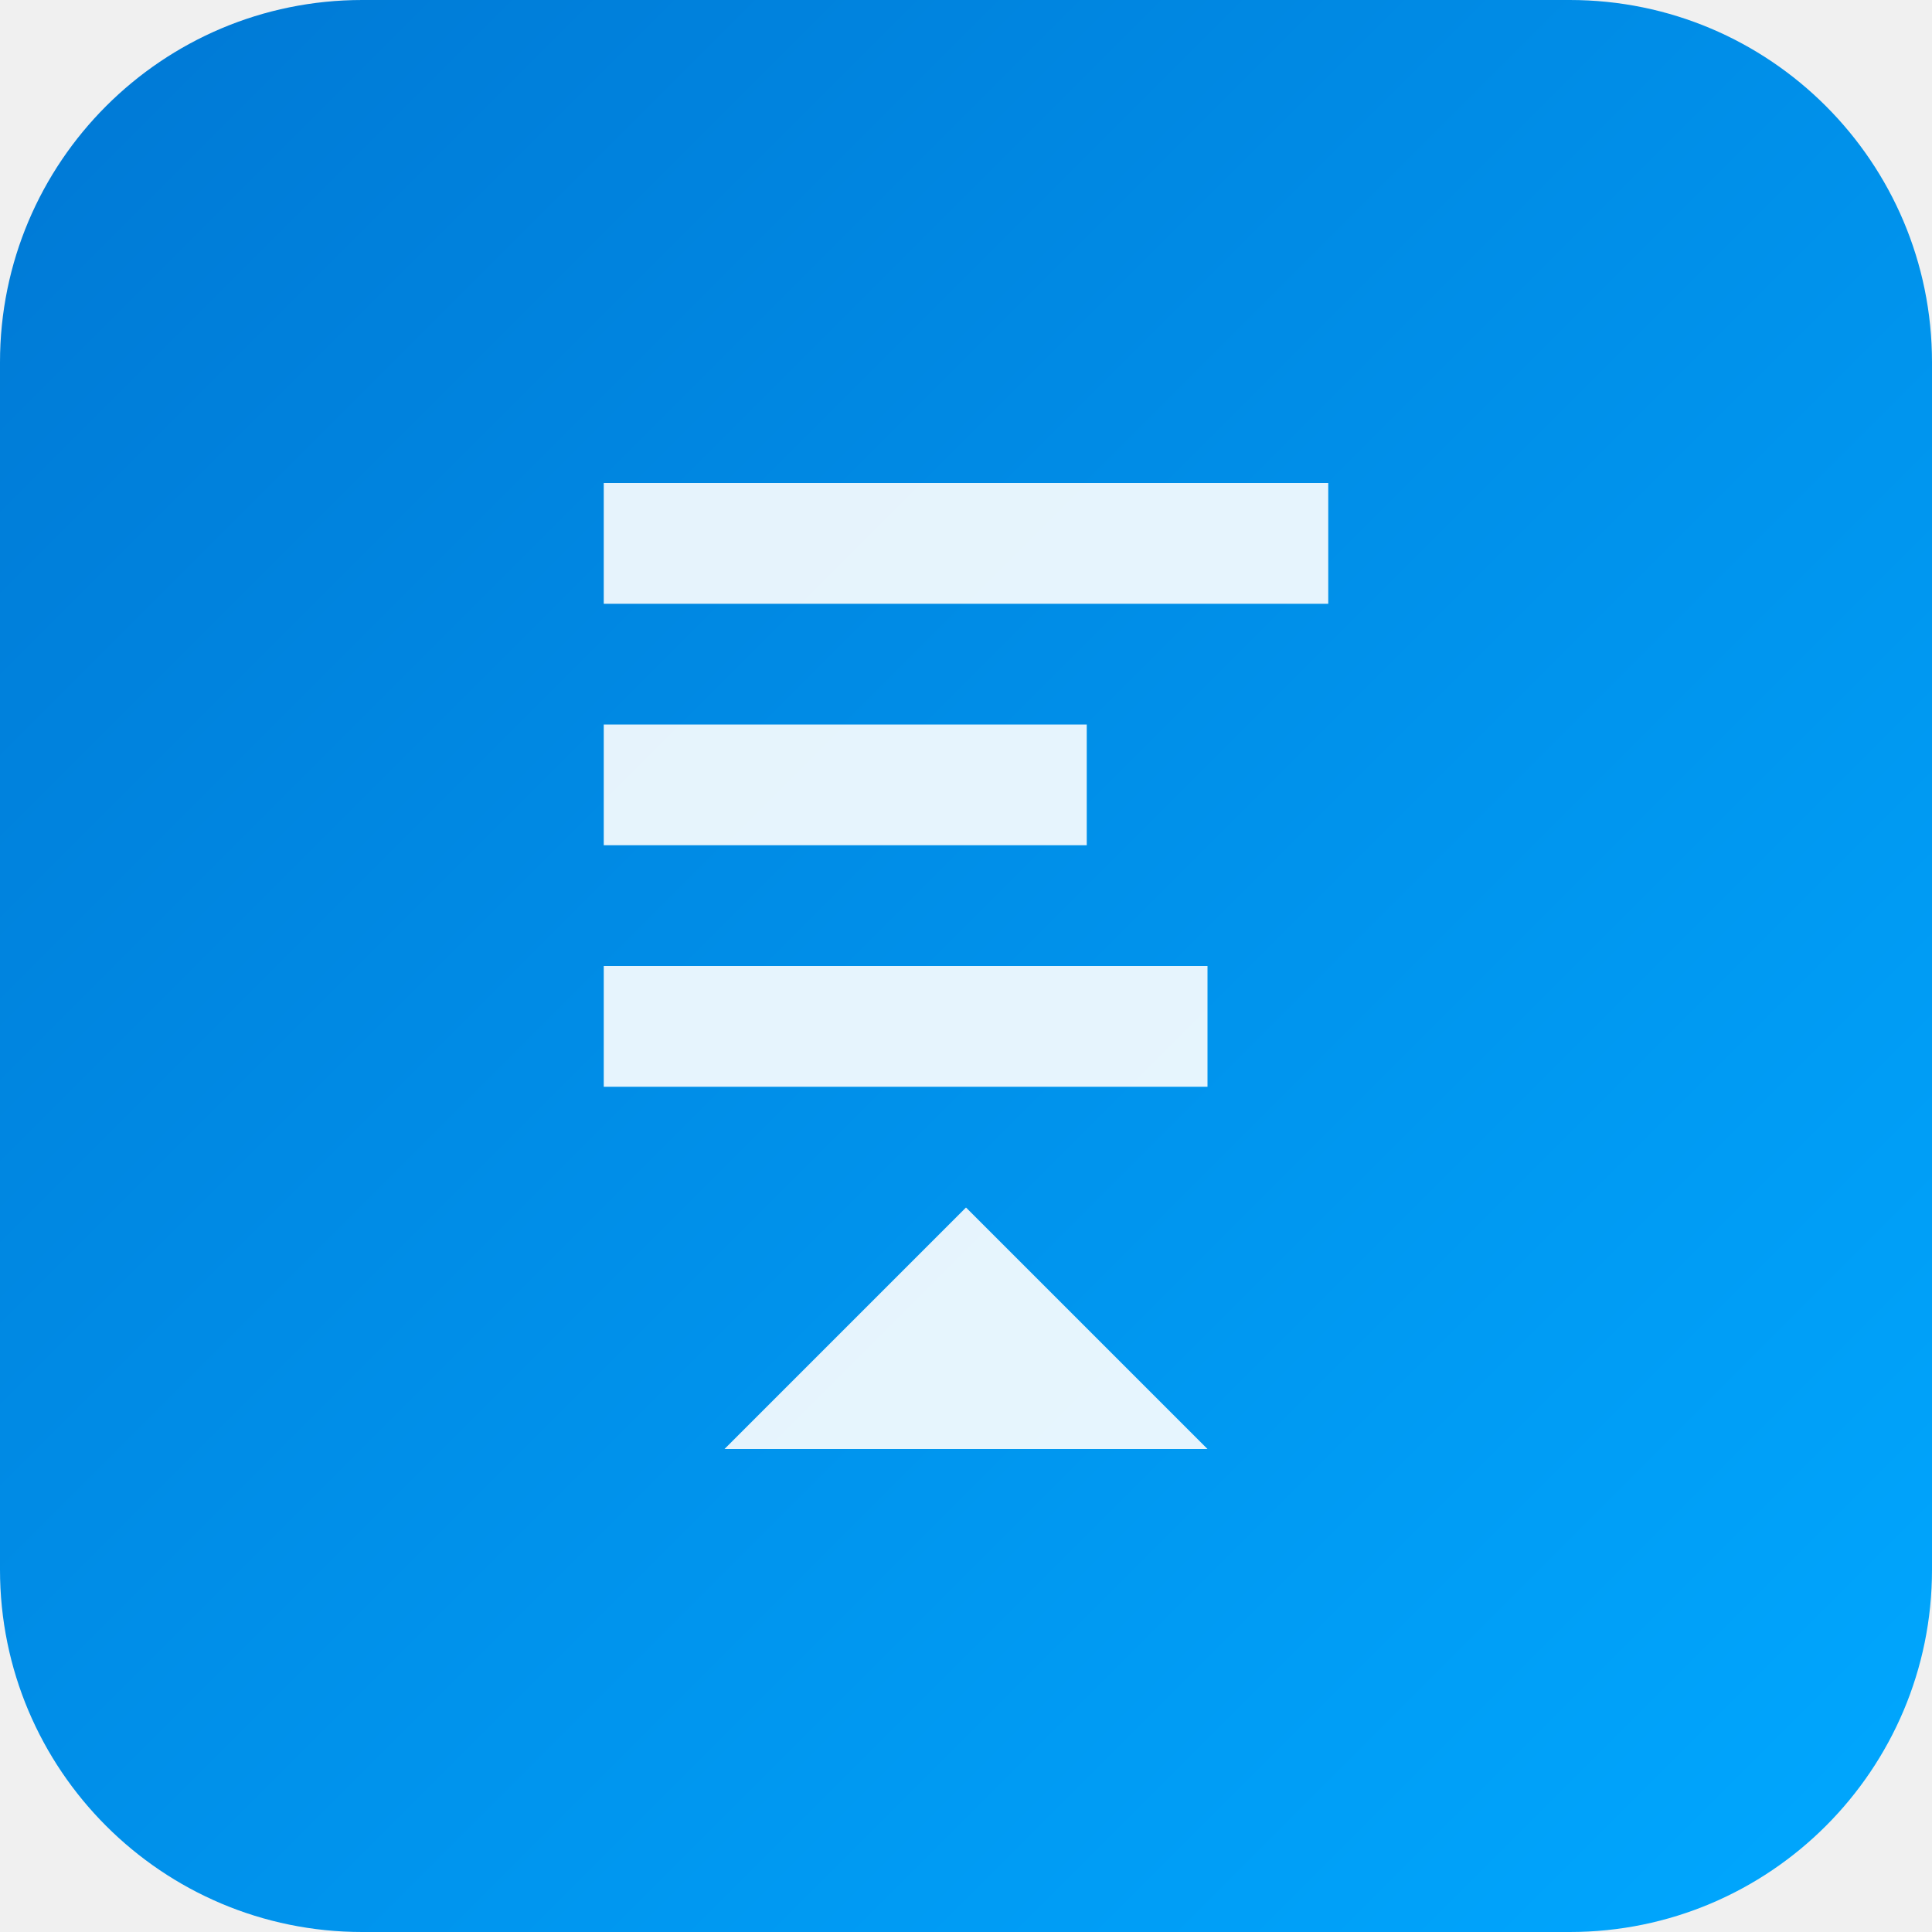
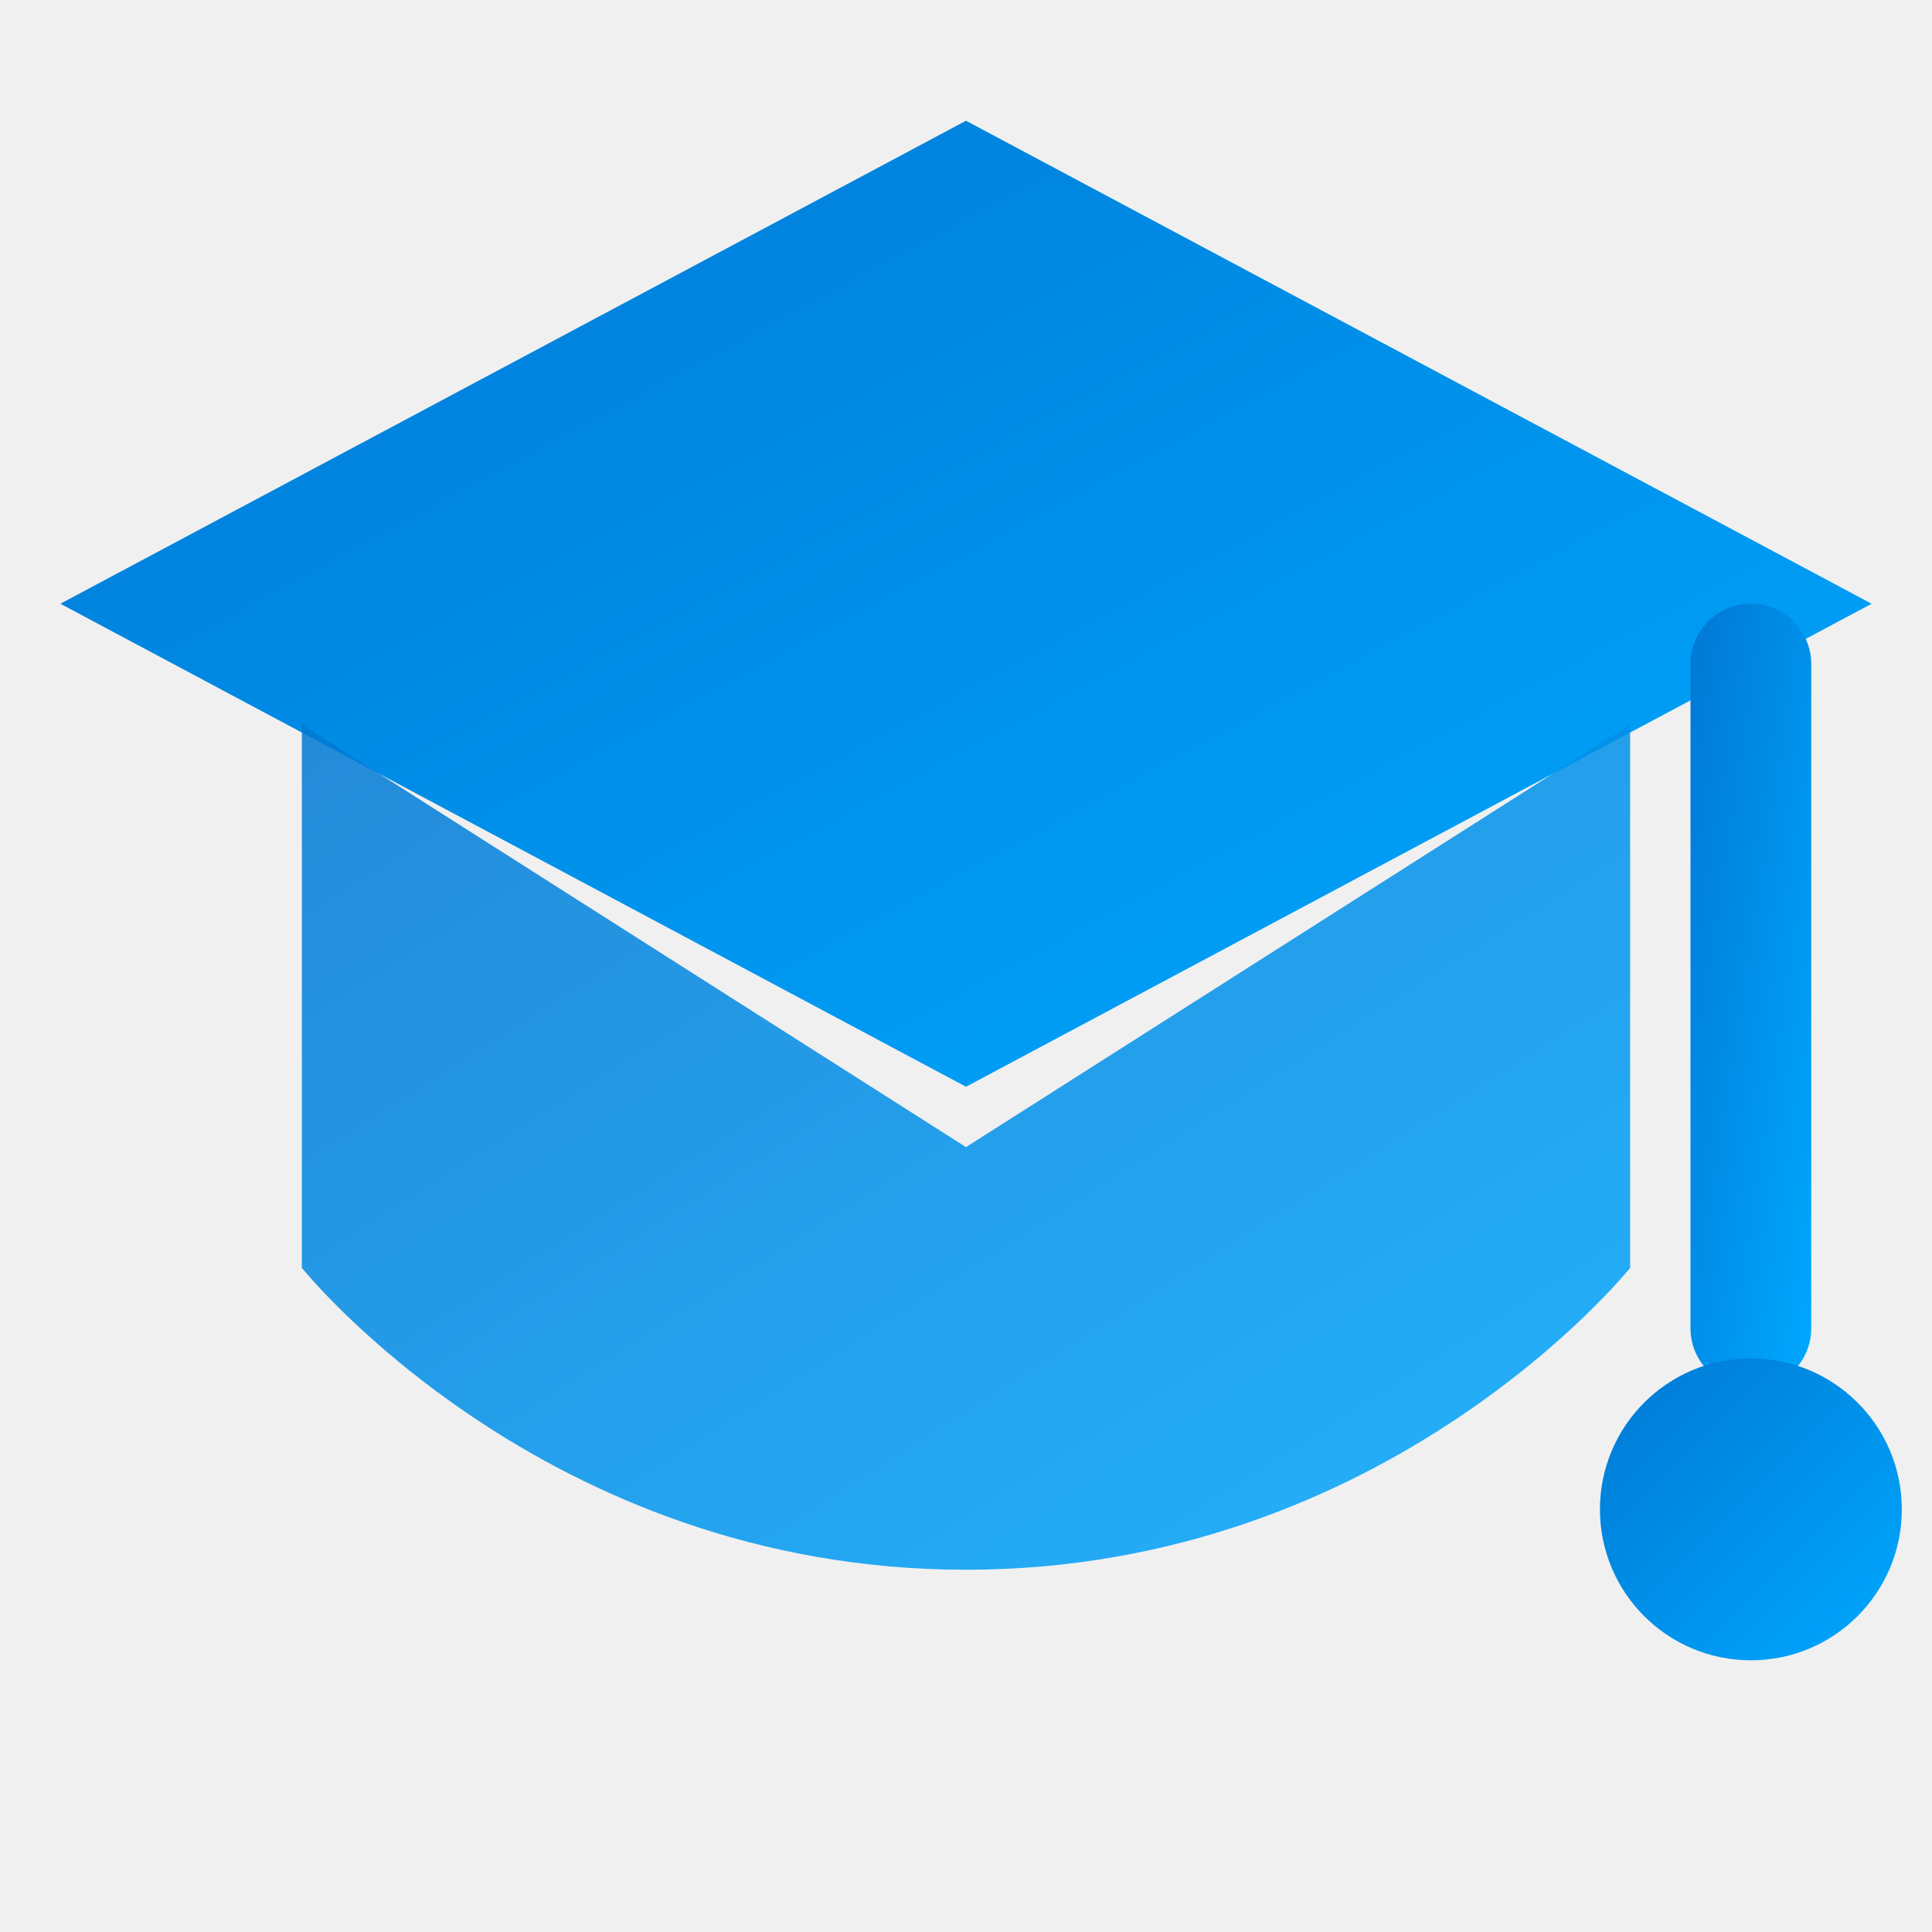
- <svg xmlns="http://www.w3.org/2000/svg" viewBox="0 0 32 32">
+ <svg xmlns="http://www.w3.org/2000/svg" viewBox="0 0 64 64">
  <defs>
    <linearGradient id="grad" x1="0%" y1="0%" x2="100%" y2="100%">
      <stop offset="0%" style="stop-color:#0078d4" />
      <stop offset="100%" style="stop-color:#00a8ff" />
    </linearGradient>
  </defs>
-   <rect width="32" height="32" rx="6" fill="url(#grad)" />
-   <path d="M16 6c-4.4 0-8 3.6-8 8 0 1.2.3 2.4.8 3.4L8 22l4.6-.8c1 .5 2.2.8 3.4.8 4.4 0 8-3.6 8-8s-3.6-8-8-8zm0 14c-1 0-2-.2-2.9-.6l-.2-.1-2.1.4.4-2.1-.1-.2c-.4-.9-.6-1.9-.6-2.9 0-3.3 2.7-6 6-6s6 2.7 6 6-2.7 5.5-5.5 5.5z" fill="none" />
-   <path d="M10 8h12v2H10zM10 12h8v2H10zM10 16h10v2H10zM16 20l4 4H12l4-4z" fill="white" opacity="0.9" />
+   <path d="M32 4L2 20l30 16 30-16L32 4z" fill="url(#grad)" />
+   <path d="M10 24v18c0 0 8 10 22 10s22-10 22-10V24L32 38 10 24z" fill="url(#grad)" opacity="0.85" />
+   <rect x="56" y="20" width="4" height="26" rx="2" fill="url(#grad)" />
+   <circle cx="58" cy="50" r="5" fill="url(#grad)" />
</svg>
